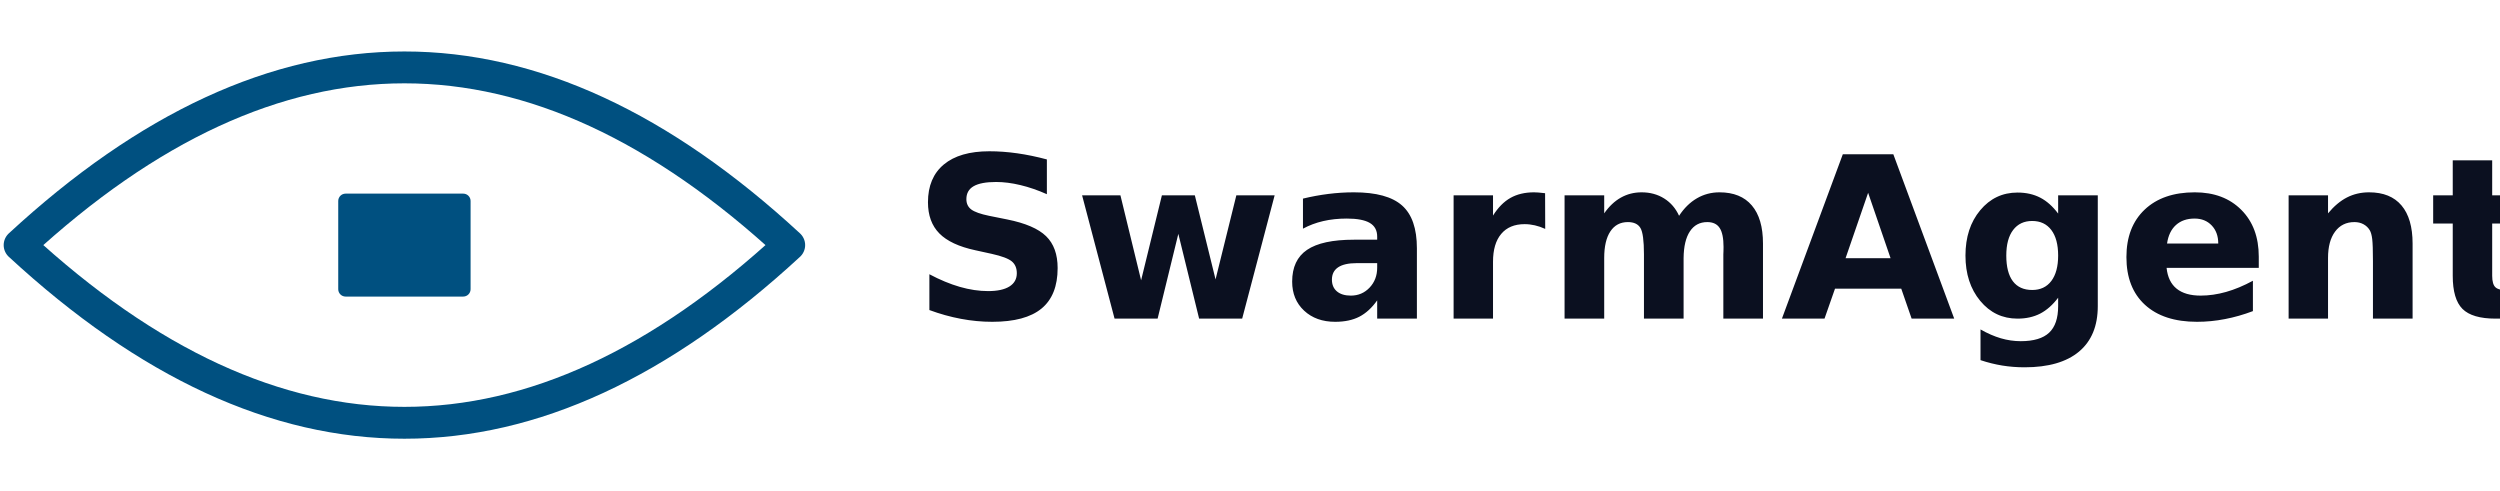
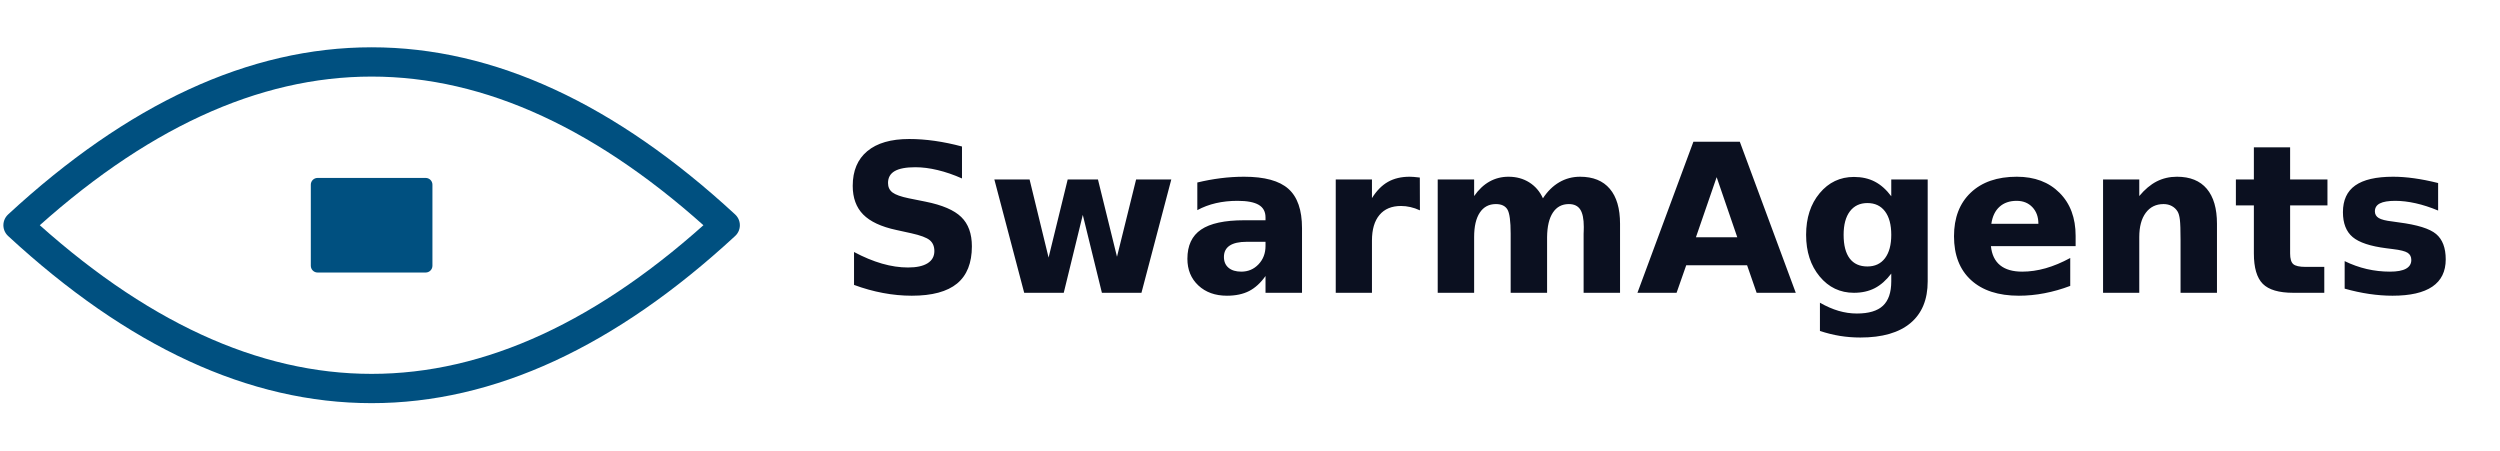
- <svg xmlns="http://www.w3.org/2000/svg" viewBox="0 0 1020 200" role="img" aria-label="SwarmAgents logo">
+ <svg xmlns="http://www.w3.org/2000/svg" viewBox="0 0 1110 200" role="img" aria-label="SwarmAgents logo">
  <path d="M8 100 Q165 -45 322 100 Q165 245 8 100 Z" fill="none" stroke="#005080" stroke-width="13" stroke-linejoin="round" />
  <rect x="138" y="79" width="54" height="42" rx="3" fill="#005080" />
  <text x="372" y="130" font-family="'DejaVu Sans', 'Segoe UI', system-ui, sans-serif" font-size="92" font-weight="700" fill="#0B1020">SwarmAgents</text>
</svg>
